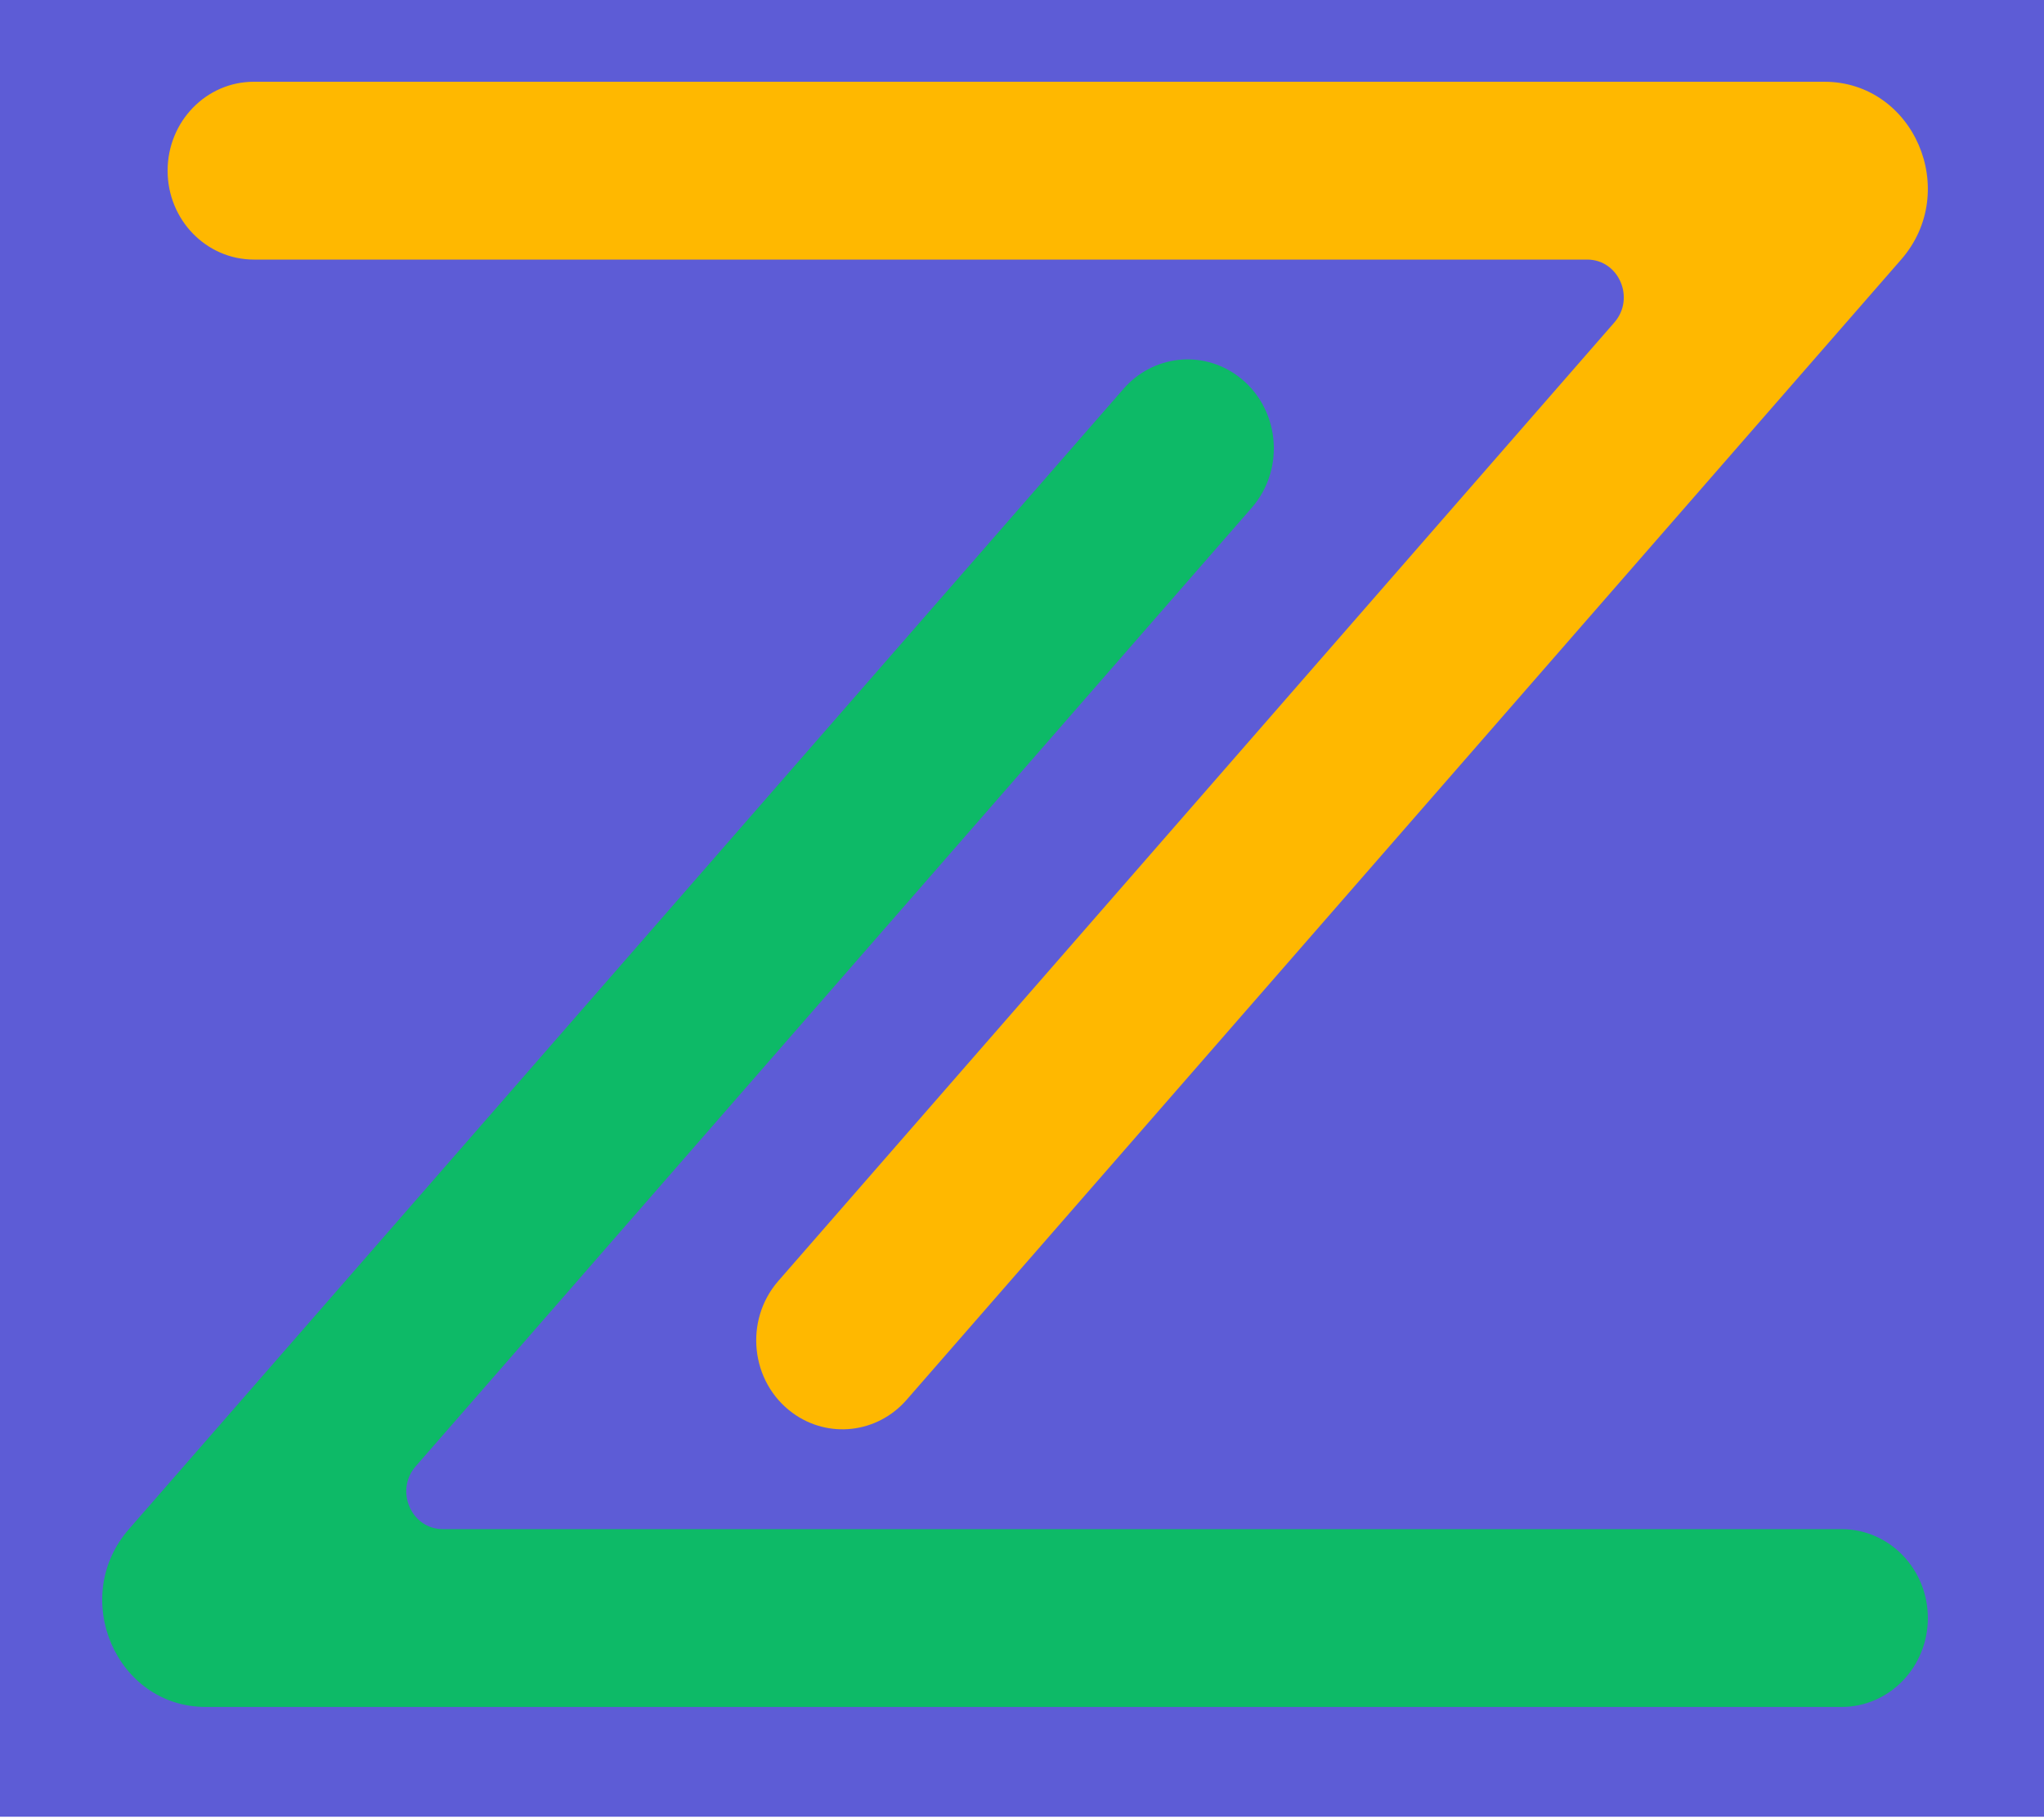
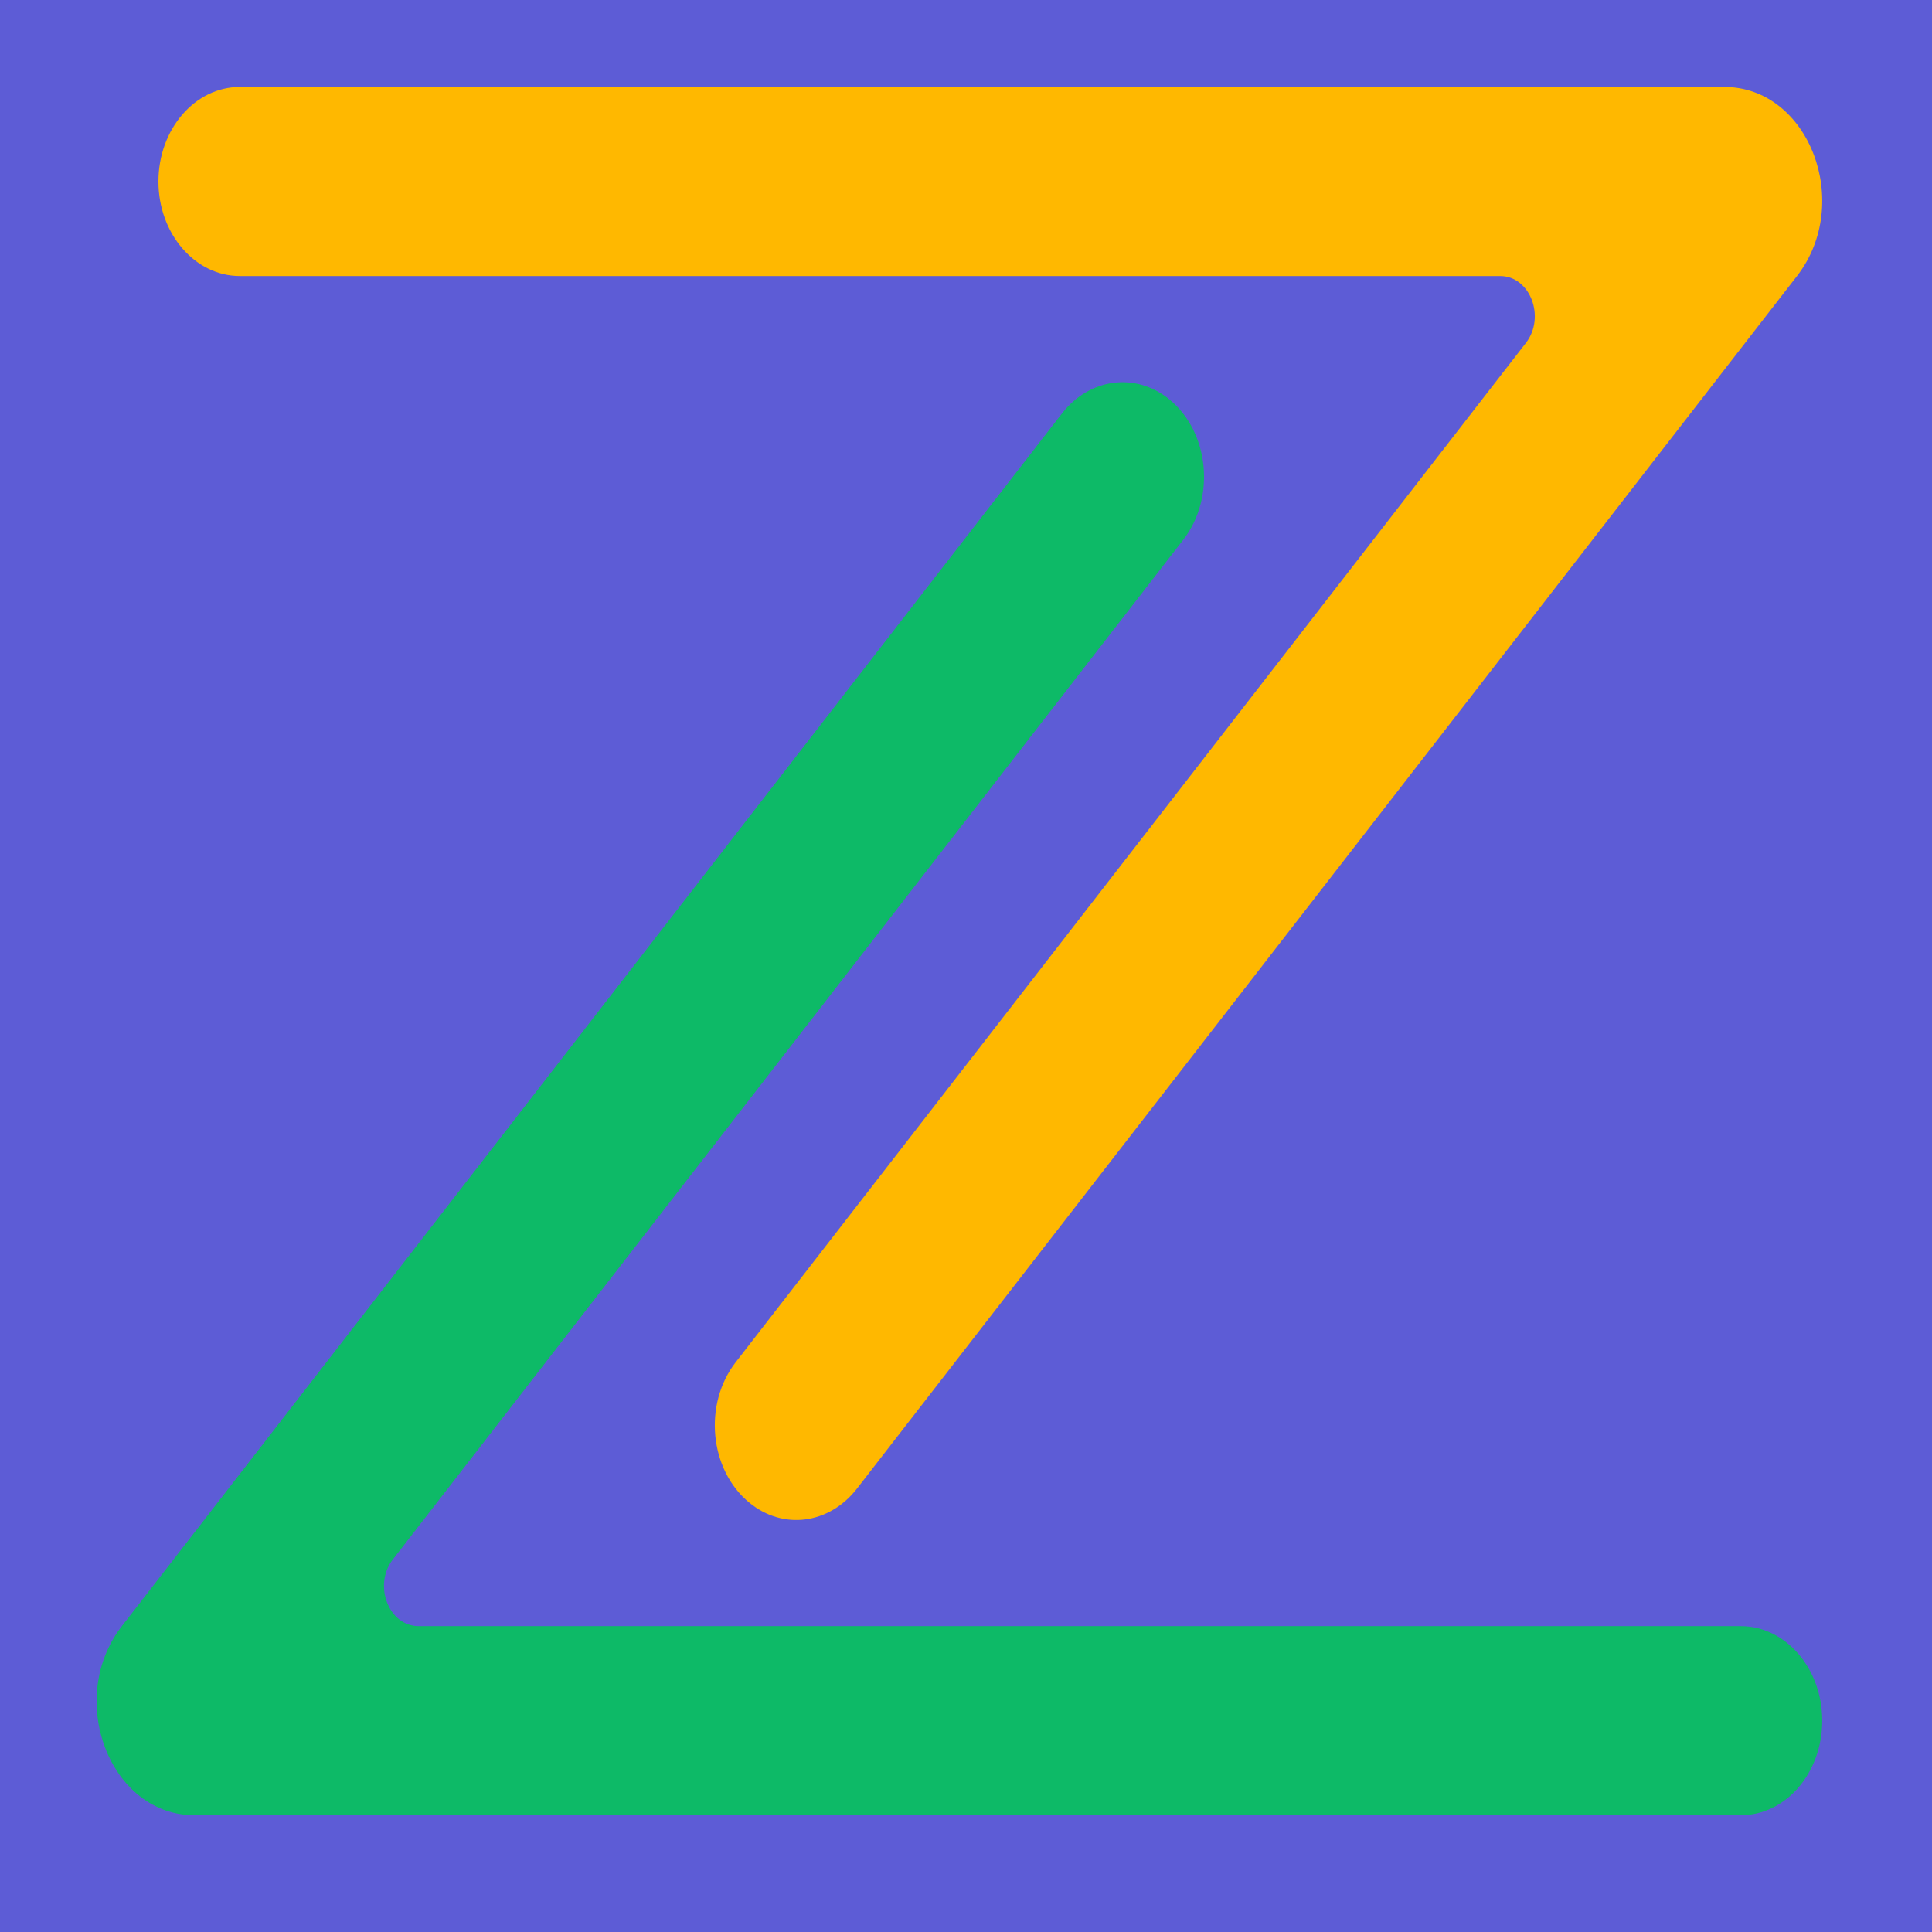
- <svg xmlns="http://www.w3.org/2000/svg" width="100" height="89" viewBox="0 0 100 89" fill="none">
-   <rect width="100" height="88.889" fill="#5D5CD6" />
-   <path d="M21.668 74.818H90.099C92.43 74.818 94.318 76.766 94.318 79.168C94.318 81.57 92.43 83.518 90.099 83.518H10.067C5.69 83.518 3.38 78.174 6.307 74.818L54.965 19.026C56.398 17.383 58.798 17.108 60.545 18.389C62.601 19.895 62.925 22.911 61.239 24.844L20.338 71.742C19.303 72.929 20.12 74.818 21.668 74.818Z" fill="#0DBA67" />
-   <path d="M77.65 12.7H12.418C10.089 12.7 8.2 10.753 8.2 8.35C8.2 5.947 10.089 4 12.418 4H89.252C93.628 4 95.938 9.345 93.011 12.7L44.353 68.492C42.919 70.136 40.519 70.409 38.772 69.129C36.717 67.624 36.393 64.607 38.078 62.675L78.98 15.777C80.015 14.59 79.198 12.7 77.65 12.7Z" fill="#FFB800" />
+ <svg xmlns="http://www.w3.org/2000/svg" width="16" height="16" viewBox="0 0 16 16" fill="none">
+   <rect width="16" height="16" fill="#5D5CD6" />
+   <path d="M3.467 13.467H14.416C14.789 13.467 15.091 13.818 15.091 14.25C15.091 14.683 14.789 15.033 14.416 15.033H1.61C0.91 15.033 0.541 14.071 1.009 13.467L8.794 3.425C9.024 3.129 9.408 3.08 9.687 3.31C10.016 3.581 10.068 4.124 9.798 4.472L3.254 12.914C3.088 13.127 3.219 13.467 3.467 13.467Z" fill="#0DBA67" />
+   <path d="M12.424 2.286H1.987C1.614 2.286 1.312 1.935 1.312 1.503C1.312 1.07 1.614 0.72 1.987 0.72H14.28C14.981 0.72 15.35 1.682 14.882 2.286L7.097 12.328C6.867 12.624 6.483 12.674 6.204 12.443C5.875 12.172 5.823 11.629 6.093 11.281L12.637 2.84C12.802 2.626 12.672 2.286 12.424 2.286Z" fill="#FFB800" />
</svg>
